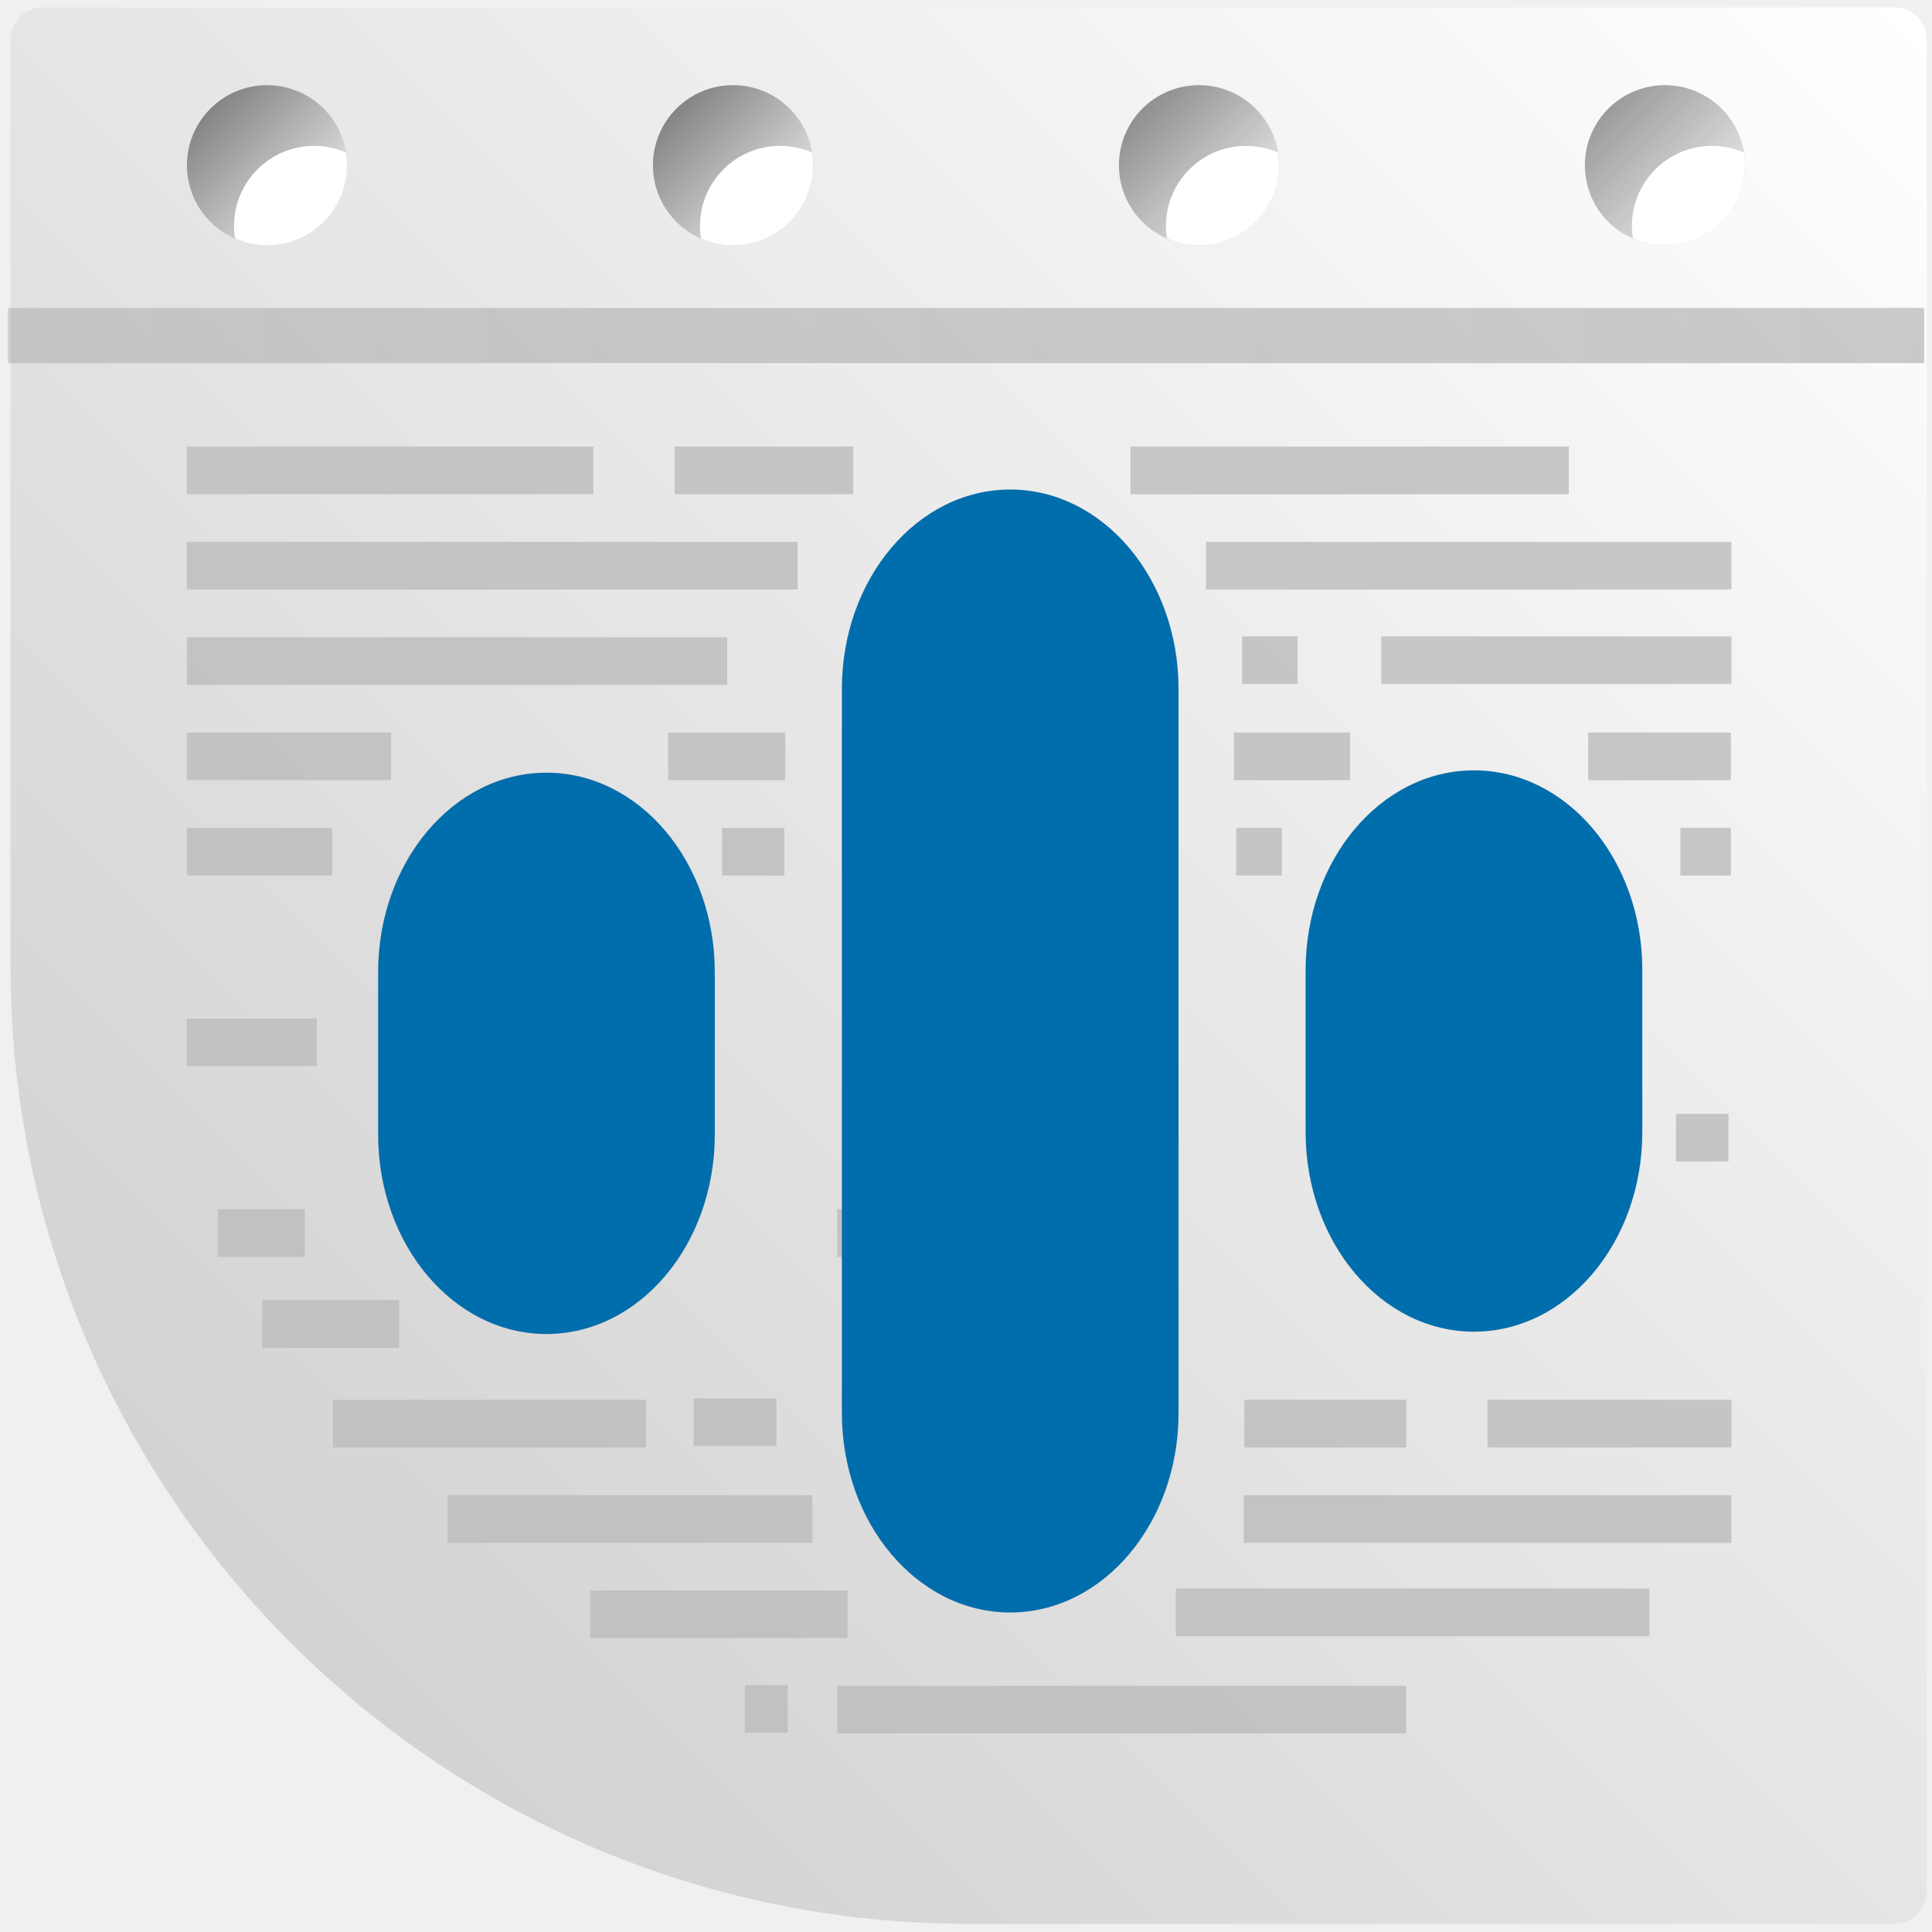
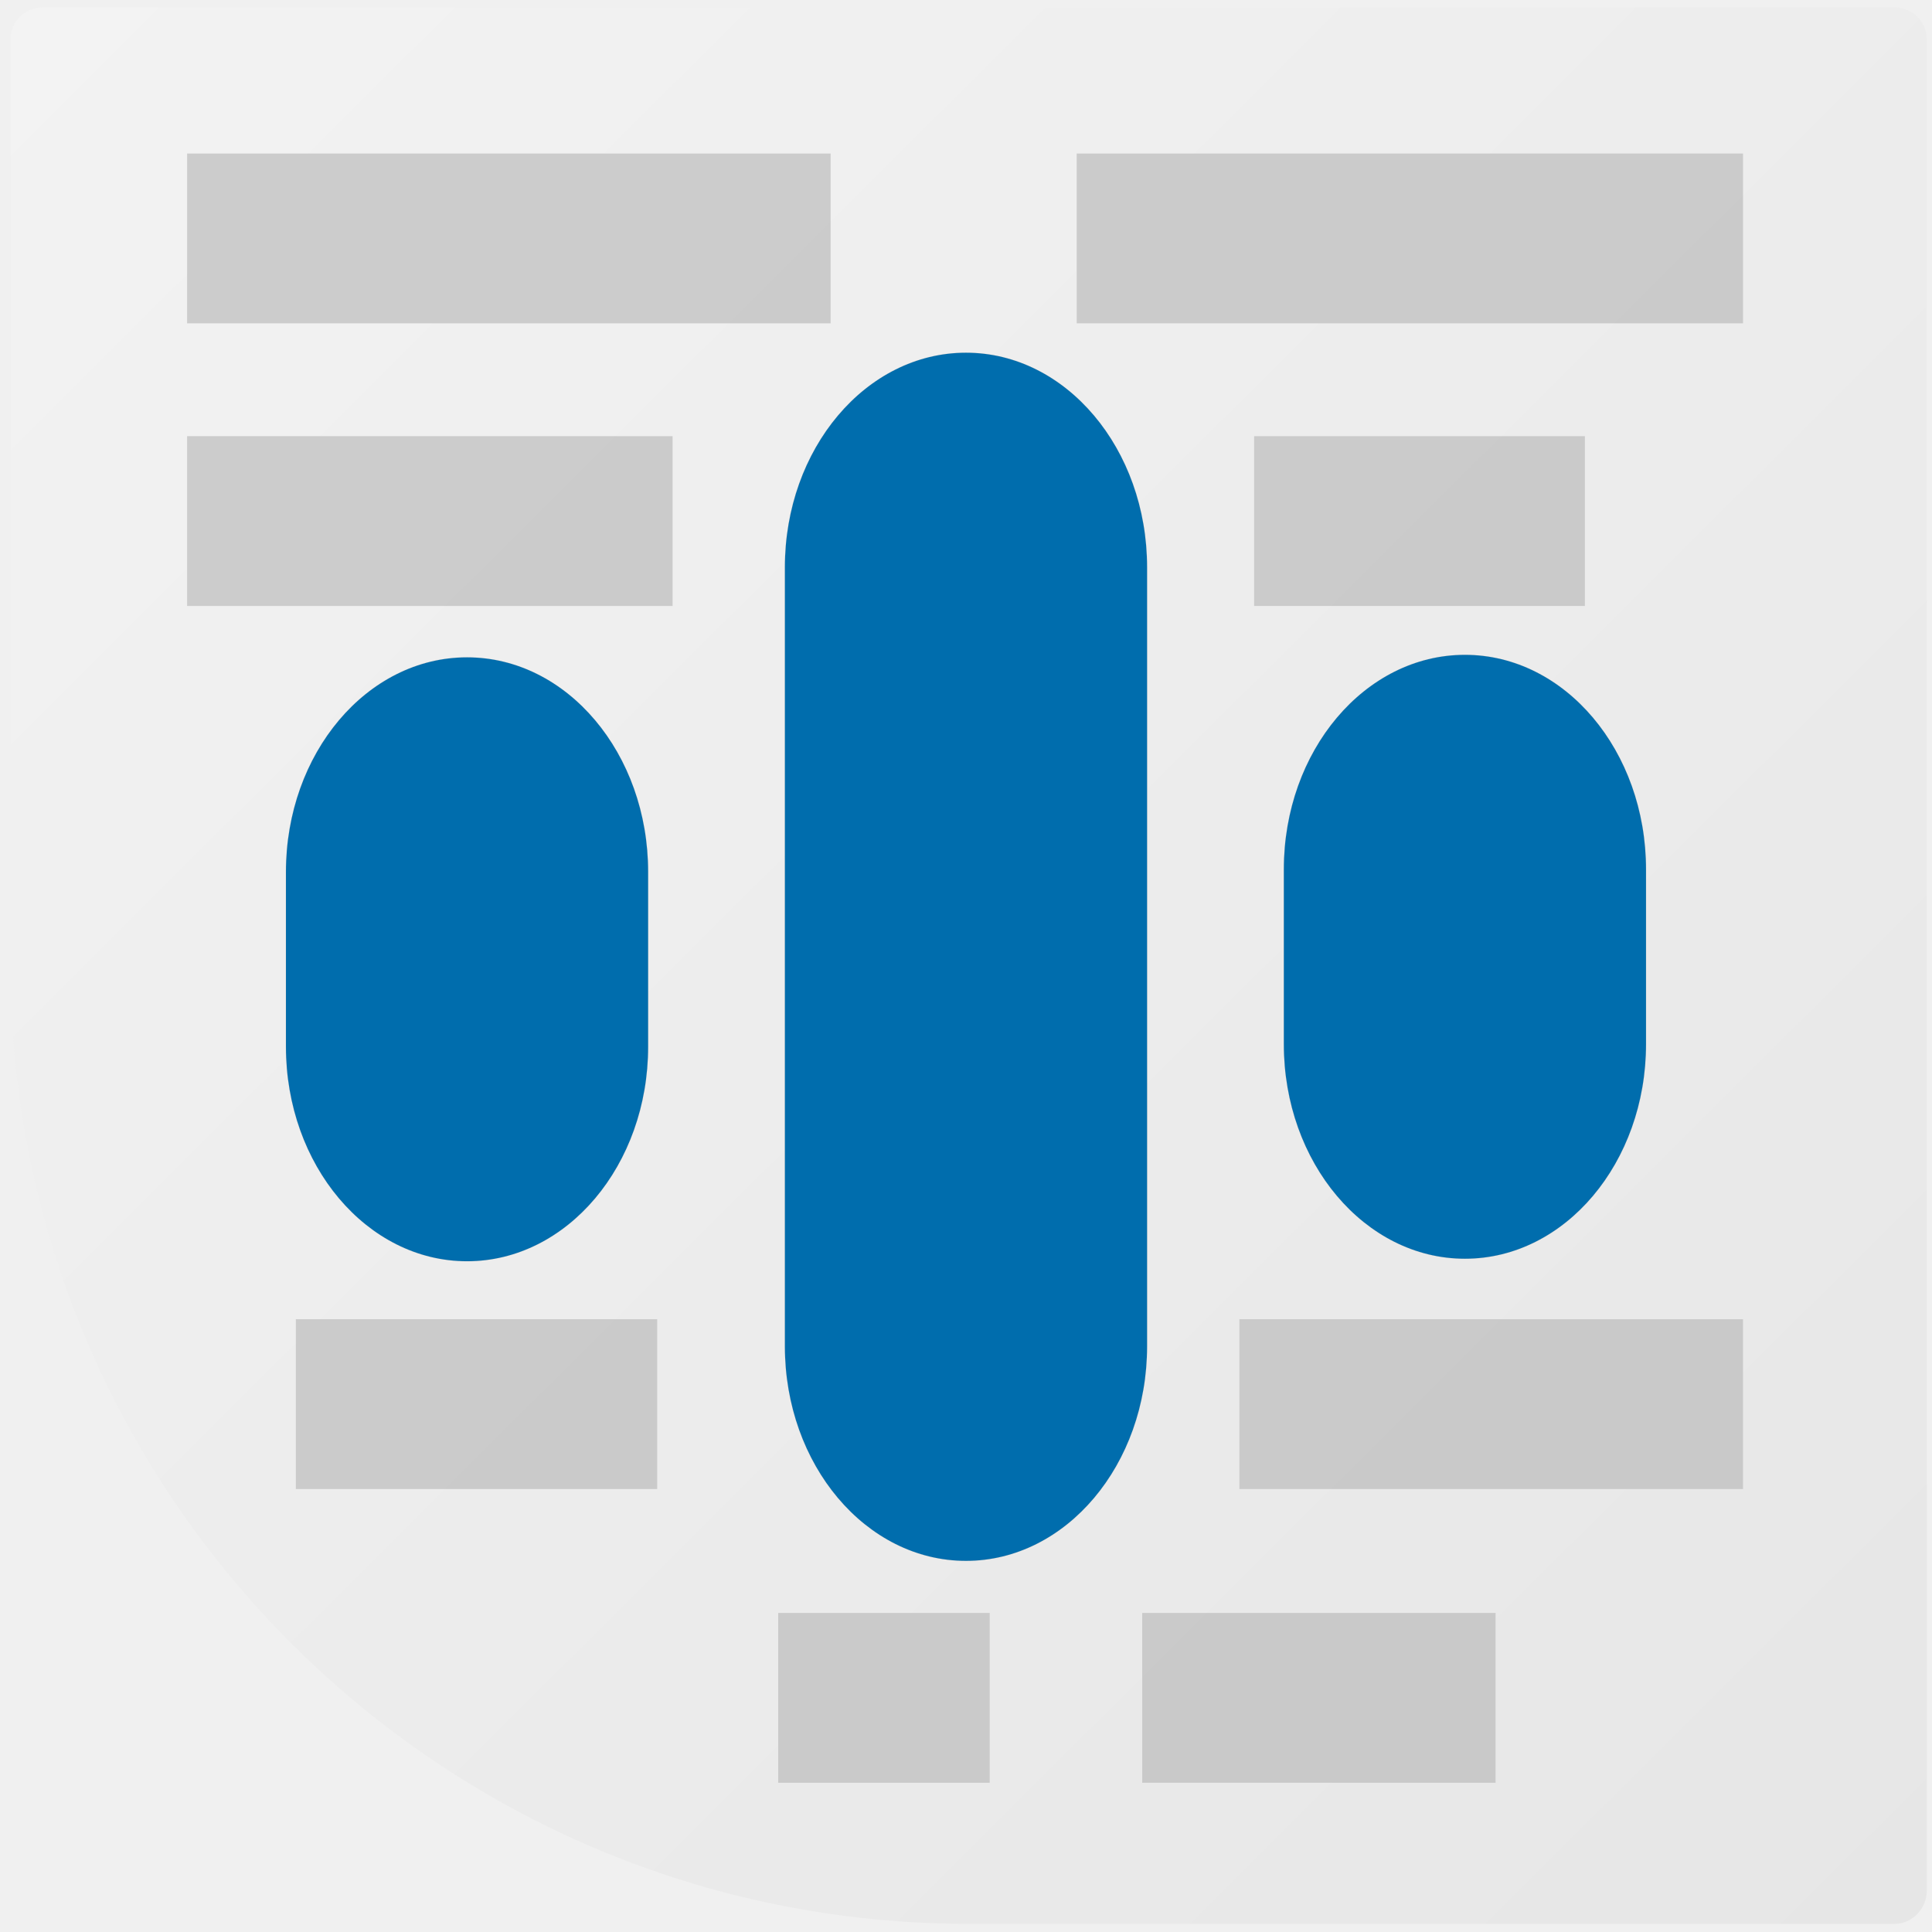
- <svg xmlns="http://www.w3.org/2000/svg" xmlns:xlink="http://www.w3.org/1999/xlink" width="86px" height="86px" enable-background="new 0 0 86 86" version="1.1" viewBox="0 0 86 86" xml:space="preserve">
+ <svg xmlns="http://www.w3.org/2000/svg" width="86px" height="86px" enable-background="new 0 0 86 86" version="1.1" viewBox="0 0 86 86" xml:space="preserve">
  <defs>
-     <linearGradient id="SVGID_2_-3-3" x1=".717" x2="85.283" y1="85.283" y2=".717" gradientUnits="userSpaceOnUse">
-       <stop stop-color="#6f6f6f" offset="0" />
-       <stop stop-color="#fff" offset="1" />
-     </linearGradient>
    <style id="current-color-scheme" type="text/css">
      .ColorScheme-Text {
        color:#4d4d4d;
      }
      </style>
    <style type="text/css">
      .ColorScheme-Text {
        color:#4d4d4d;
      }
      </style>
    <style type="text/css">
      .ColorScheme-Text {
        color:#4d4d4d;
      }
      </style>
-     <linearGradient id="linearGradient4491-6" x1="13" x2="13" y1="44.006" y2="3.172" gradientTransform="matrix(2.4588 0 0 2.4373 -15.8 -100.08)" gradientUnits="userSpaceOnUse">
-       <stop stop-opacity=".601" offset="0" />
-       <stop offset="1" />
+     <linearGradient id="linearGradient3269" x1="85.624" x2=".473" y1="85.728" y2=".296" gradientTransform="translate(.11877 -.013992)" gradientUnits="userSpaceOnUse">
+       <stop stop-color="#e6e6e6" offset="0" />
+       <stop stop-color="#f3f3f3" offset="1" />
    </linearGradient>
-     <linearGradient id="linearGradient566" x1="9.985" x2="12.981" y1="12.917" y2="15.914" gradientTransform="matrix(2.3765 0 0 2.3765 -15.381 -24.828)" gradientUnits="userSpaceOnUse" xlink:href="#SVGID_2_-3-3" />
-     <linearGradient id="linearGradient3269" x1=".717" x2="85.283" y1="85.283" y2=".717" gradientTransform="translate(.11877 -.013992)" gradientUnits="userSpaceOnUse">
-       <stop stop-color="#CBCBCB" offset="0" />
-       <stop stop-color="#fff" offset="1" />
-     </linearGradient>
+     <style type="text/css">
+       .ColorScheme-Text {
+         color:#4d4d4d;
+       }
+       </style>
+     <style type="text/css">
+       .ColorScheme-Text {
+         color:#4d4d4d;
+       }
+       </style>
+     <style type="text/css">
+       .ColorScheme-Text {
+         color:#4d4d4d;
+       }
+       </style>
  </defs>
  <path d="m85.77 1.756c0-0.785-0.637-1.422-1.422-1.422h-82.459c-0.785 1e-3 -1.422 0.637-1.422 1.422v41.23c0 23.556 19.096 42.651 42.651 42.651h41.23c0.785 0 1.422-0.696 1.422-1.481z" fill="url(#linearGradient3269)" />
  <g fill="#bcbcbc" fill-rule="evenodd">
-     <rect x="8.317" y="28.364" width="24.053" height="2.122" opacity=".8" stroke-width="2.526" />
-     <rect x="8.317" y="32.608" width="9.089" height="2.122" opacity=".8" stroke-width="1.793" />
-     <rect x="29.74" y="32.608" width="5.214" height="2.122" opacity=".8" stroke-width="1.92" />
-     <rect x="8.317" y="36.851" width="6.47" height="2.122" opacity=".8" stroke-width="1.846" />
-     <rect x="32.144" y="36.851" width="2.772" height="2.122" opacity=".8" stroke-width=".917" />
-     <rect x="8.317" y="19.878" width="18.093" height="2.122" opacity=".8" stroke-width="2.771" />
-     <rect x="50.321" y="19.878" width="19.515" height="2.122" opacity=".8" stroke-width="2.627" />
-     <rect x="8.317" y="24.121" width="27.189" height="2.122" opacity=".8" stroke-width="2.871" />
-     <rect transform="scale(1,-1)" x="9.694" y="-55.946" width="3.879" height="2.122" opacity=".8" stroke-width="1.084" />
-     <rect transform="scale(1,-1)" x="30.876" y="-64.367" width="3.688" height="2.122" opacity=".8" stroke-width="1.057" />
-     <rect transform="scale(1,-1)" x="37.267" y="-55.946" width="10.856" height="2.122" opacity=".8" stroke-width="2.771" />
-     <rect transform="scale(1,-1)" x="11.672" y="-59.999" width="6.092" height="2.122" opacity=".8" stroke-width="1.791" />
-     <rect transform="scale(1,-1)" x="8.317" y="-47.459" width="5.784" height="2.122" opacity=".8" stroke-width="1.108" />
-     <rect transform="scale(1,-1)" x="55.028" y="-38.972" width="2.033" height="2.122" opacity=".8" stroke-width=".929" />
-     <rect x="14.822" y="62.311" width="13.937" height="2.122" opacity=".8" stroke-width="1.72" />
-     <rect x="19.924" y="66.554" width="16.239" height="2.122" opacity=".8" stroke-width="2.219" />
-     <rect x="26.273" y="70.797" width="11.452" height="2.122" opacity=".8" stroke-width="2.465" />
-     <rect x="33.159" y="75.009" width="1.903" height="2.122" opacity=".8" stroke-width=".759" />
-     <rect x="54.926" y="32.608" width="5.172" height="2.122" opacity=".8" stroke-width="1.656" />
-     <rect x="55.289" y="28.327" width="2.468" height="2.122" opacity=".8" stroke-width="1.144" />
-     <rect x="30.029" y="19.878" width="7.95" height="2.122" opacity=".8" stroke-width="2.054" />
-     <rect x="53.684" y="24.121" width="23.39" height="2.122" opacity=".8" stroke-width="2.663" />
-     <rect x="61.484" y="28.327" width="15.59" height="2.122" opacity=".8" stroke-width="2.876" />
-     <rect x="70.696" y="32.608" width="6.351" height="2.122" opacity=".8" stroke-width="2.119" />
-     <rect transform="scale(1,-1)" x="74.601" y="-51.702" width="2.341" height="2.122" opacity=".8" stroke-width="1.11" />
-     <rect x="55.387" y="62.311" width="7.21" height="2.122" opacity=".8" stroke-width="1.956" />
-     <rect x="37.267" y="75.04" width="25.331" height="2.122" opacity=".8" stroke-width="2.771" />
-     <rect x="52.34" y="70.711" width="21.081" height="2.122" opacity=".8" stroke-width="2.528" />
-     <rect transform="scale(1,-1)" x="74.798" y="-38.972" width="2.252" height="2.122" opacity=".8" stroke-width="1.546" />
-     <rect transform="scale(1,-1)" x="66.217" y="-64.432" width="10.856" height="2.122" opacity=".8" stroke-width="2.771" />
-     <rect x="55.36" y="66.554" width="21.712" height="2.122" opacity=".8" stroke-width="2.771" />
+     <rect x="8.33" y="6.834" width="28.643" height="7.559" opacity=".7" stroke-width="6.58" />
+     <rect x="47.928" y="6.834" width="29.661" height="7.559" opacity=".7" stroke-width="6.696" />
+     <rect x="8.33" y="19.415" width="21.609" height="7.559" opacity=".7" stroke-width="5.716" />
+     <rect x="55.824" y="19.415" width="14.724" height="7.559" opacity=".7" stroke-width="4.718" />
+     <rect x="13.169" y="58.722" width="16.085" height="7.559" opacity=".7" stroke-width="4.931" />
+     <rect x="55.169" y="58.722" width="22.418" height="7.559" opacity=".7" stroke-width="5.822" />
+     <rect x="34.639" y="71.798" width="9.416" height="7.559" opacity=".7" stroke-width="3.773" />
+     <rect x="50.844" y="71.798" width="15.73" height="7.559" opacity=".7" stroke-width="4.877" />
  </g>
-   <g transform="translate(.047169 5.8672)" fill="#006dad" stroke="#666" stroke-linecap="round" stroke-linejoin="round" stroke-opacity=".2" stroke-width=".016">
+   <g transform="matrix(1.0759 0 0 1.0759 -5.3313 -1.4328)" fill="#006dad" stroke="#666" stroke-linecap="round" stroke-linejoin="round" stroke-opacity=".2" stroke-width=".016">
    <rect x="37.429" y="15.925" width="14.984" height="49.984" rx="8.879" ry="8.879" style="paint-order:markers fill stroke" />
    <rect x="16.786" y="28.529" width="14.984" height="24.984" rx="8.879" ry="8.879" style="paint-order:markers fill stroke" />
    <rect x="58.072" y="28.425" width="14.984" height="24.984" rx="8.879" ry="8.879" style="paint-order:markers fill stroke" />
  </g>
-   <rect transform="rotate(90)" x="13.706" y="-85.651" width="2.459" height="85.303" color="#000000" color-rendering="auto" enable-background="accumulate" fill="url(#linearGradient4491-6)" image-rendering="auto" opacity=".2" shape-rendering="auto" solid-color="#000000" stroke-width="1.113" style="isolation:auto;mix-blend-mode:normal" />
-   <g transform="translate(-.028381 -1.5303)">
-     <g transform="translate(0 -.56199)">
-       <circle cx="11.916" cy="9.448" r="3.565" fill="url(#linearGradient566)" stroke-width="1.782" />
-       <path d="m14.01 8.586a3.565 3.565 0 0 0-3.565 3.565 3.565 3.565 0 0 0 0.049 0.56 3.565 3.565 0 0 0 1.413 0.299 3.565 3.565 0 0 0 3.565-3.565 3.565 3.565 0 0 0-0.045-0.567 3.565 3.565 0 0 0-1.417-0.292z" fill="#fff" stroke-width="1.954" />
-     </g>
-     <g transform="translate(20.742 -.56199)">
-       <circle cx="11.916" cy="9.448" r="3.565" fill="url(#linearGradient566)" stroke-width="1.782" />
-       <path d="m14.01 8.586a3.565 3.565 0 0 0-3.565 3.565 3.565 3.565 0 0 0 0.049 0.56 3.565 3.565 0 0 0 1.413 0.299 3.565 3.565 0 0 0 3.565-3.565 3.565 3.565 0 0 0-0.045-0.567 3.565 3.565 0 0 0-1.417-0.292z" fill="#fff" stroke-width="1.954" />
-     </g>
-     <g transform="translate(41.484 -.56199)">
-       <circle cx="11.916" cy="9.448" r="3.565" fill="url(#linearGradient566)" opacity=".9" stroke-width="1.782" />
-       <path d="m14.01 8.586a3.565 3.565 0 0 0-3.565 3.565 3.565 3.565 0 0 0 0.049 0.56 3.565 3.565 0 0 0 1.413 0.299 3.565 3.565 0 0 0 3.565-3.565 3.565 3.565 0 0 0-0.045-0.567 3.565 3.565 0 0 0-1.417-0.292z" fill="#fff" stroke-width="1.954" />
-     </g>
-     <g transform="translate(62.225 -.56199)">
-       <circle cx="11.916" cy="9.448" r="3.565" fill="url(#linearGradient566)" opacity=".8" stroke-width="1.782" />
-       <path d="m14.01 8.586a3.565 3.565 0 0 0-3.565 3.565 3.565 3.565 0 0 0 0.049 0.56 3.565 3.565 0 0 0 1.413 0.299 3.565 3.565 0 0 0 3.565-3.565 3.565 3.565 0 0 0-0.045-0.567 3.565 3.565 0 0 0-1.417-0.292z" fill="#fff" stroke-width="1.954" />
-     </g>
-   </g>
</svg>
